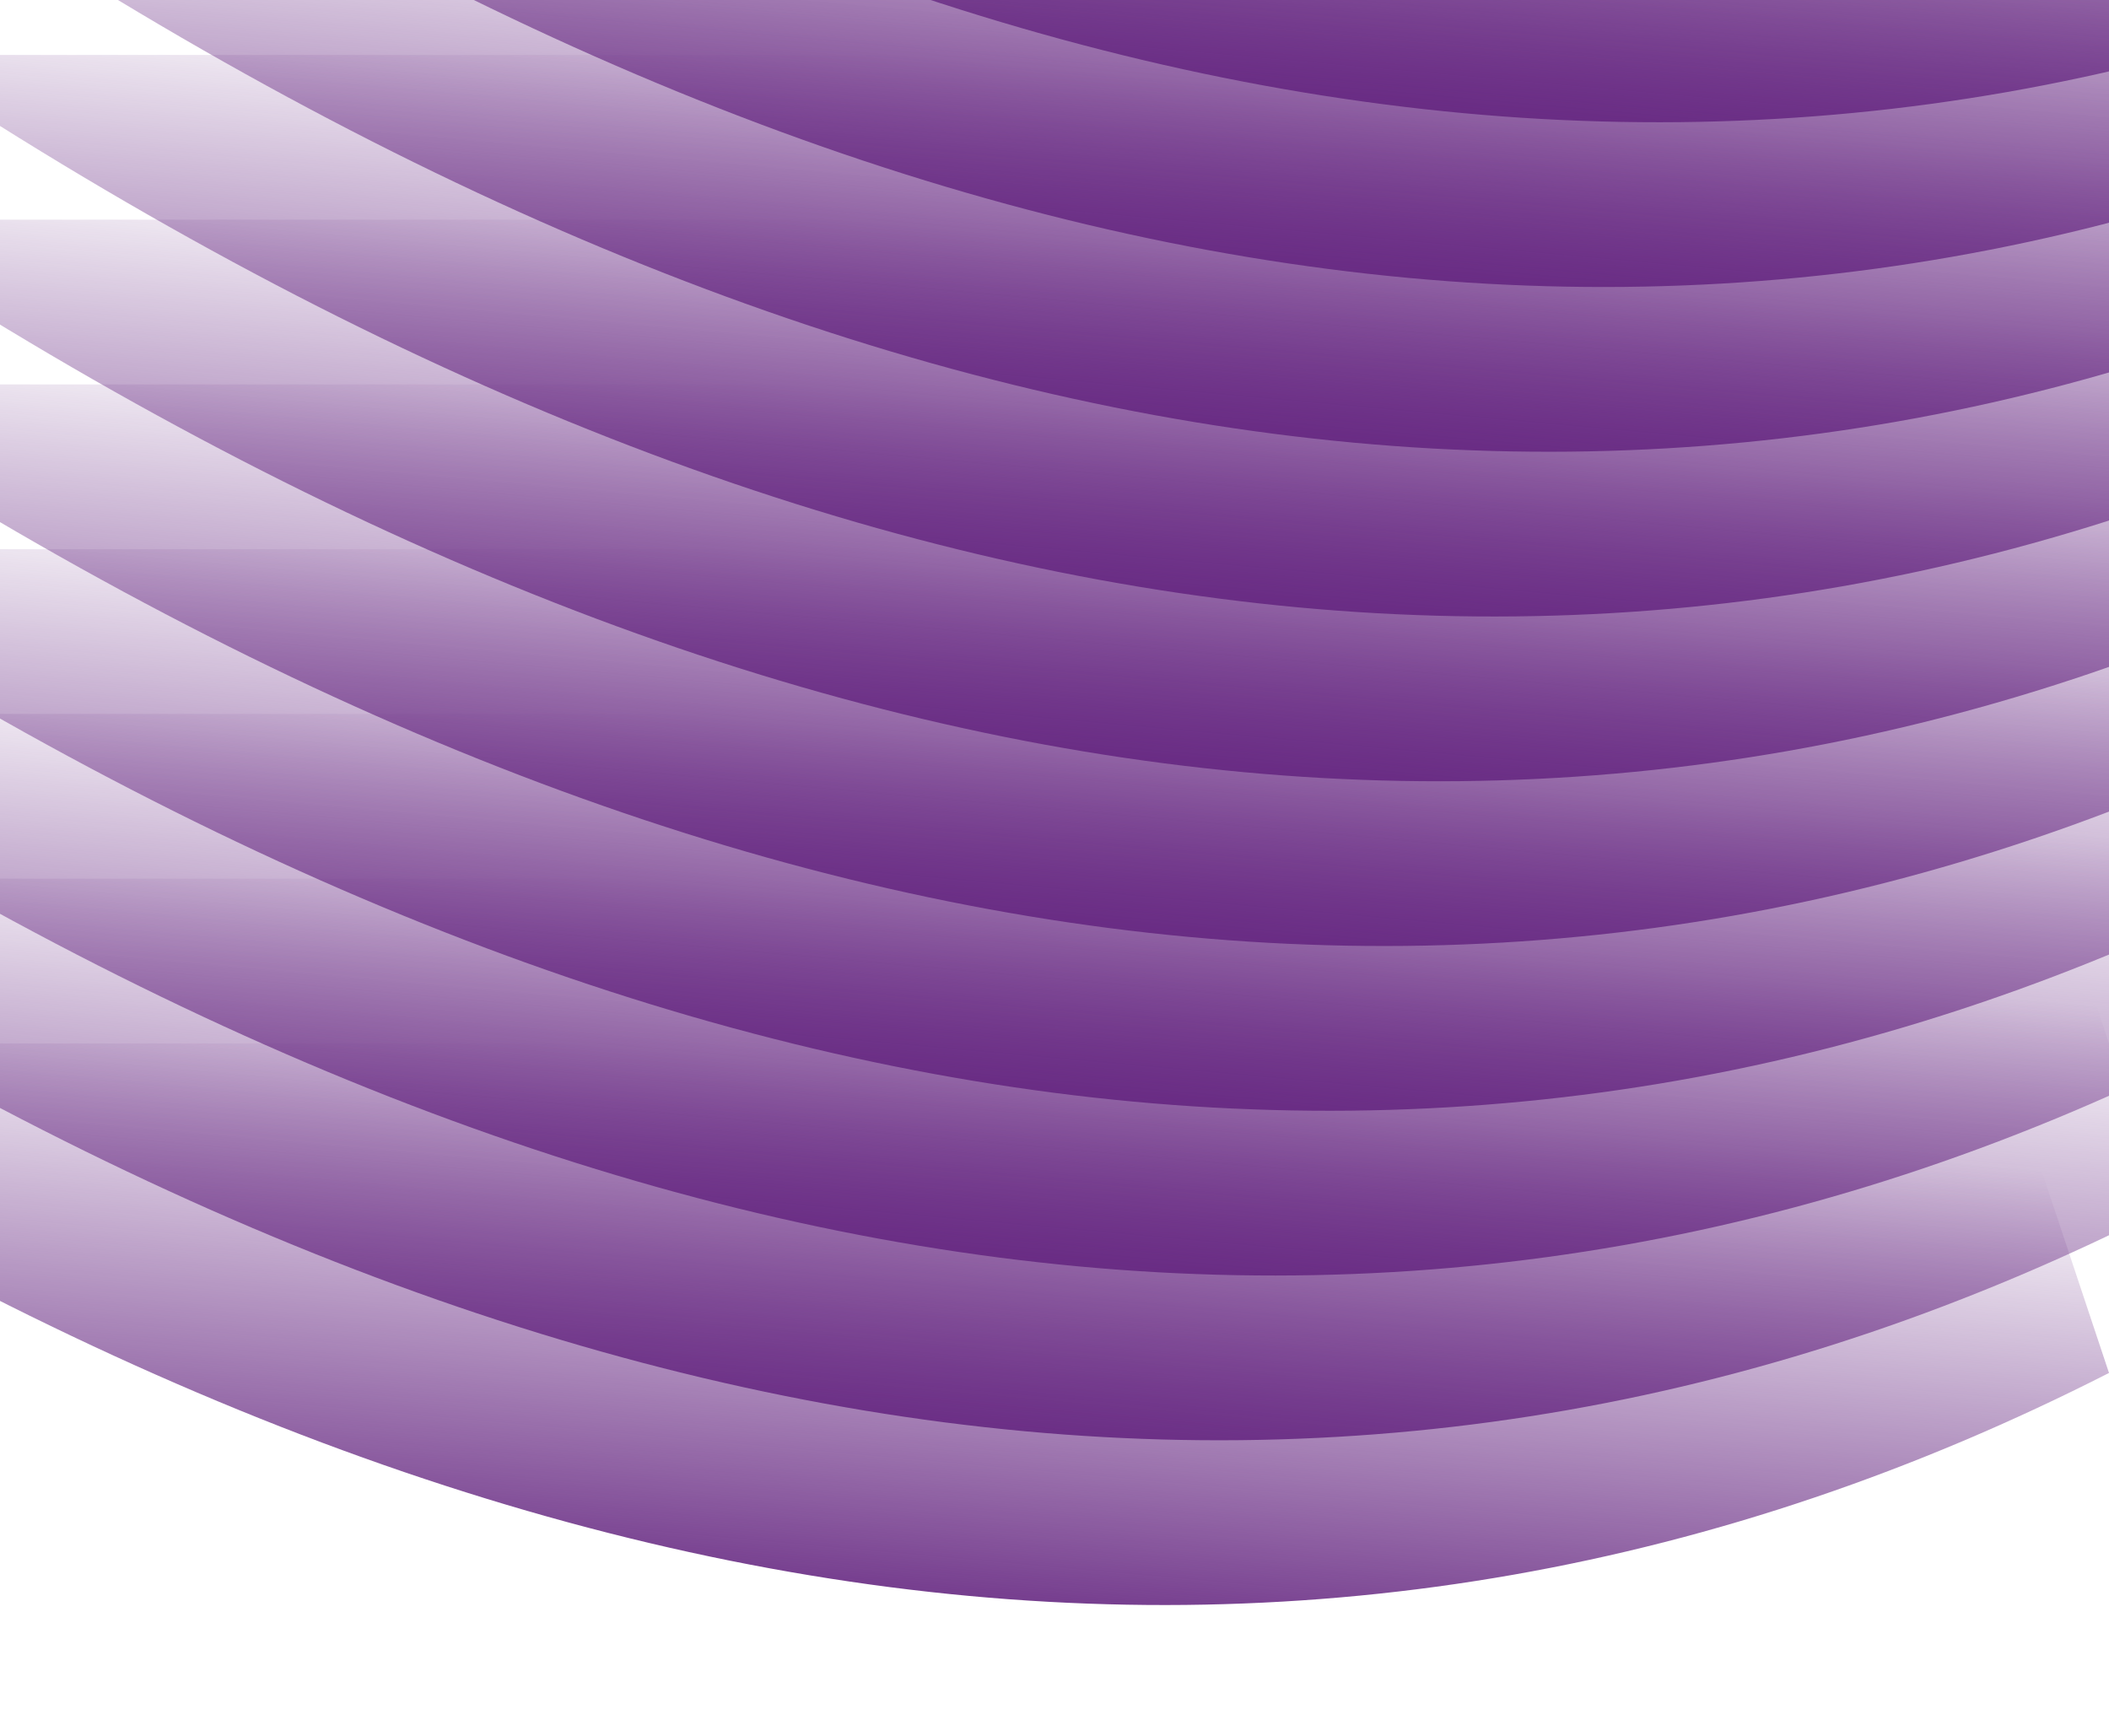
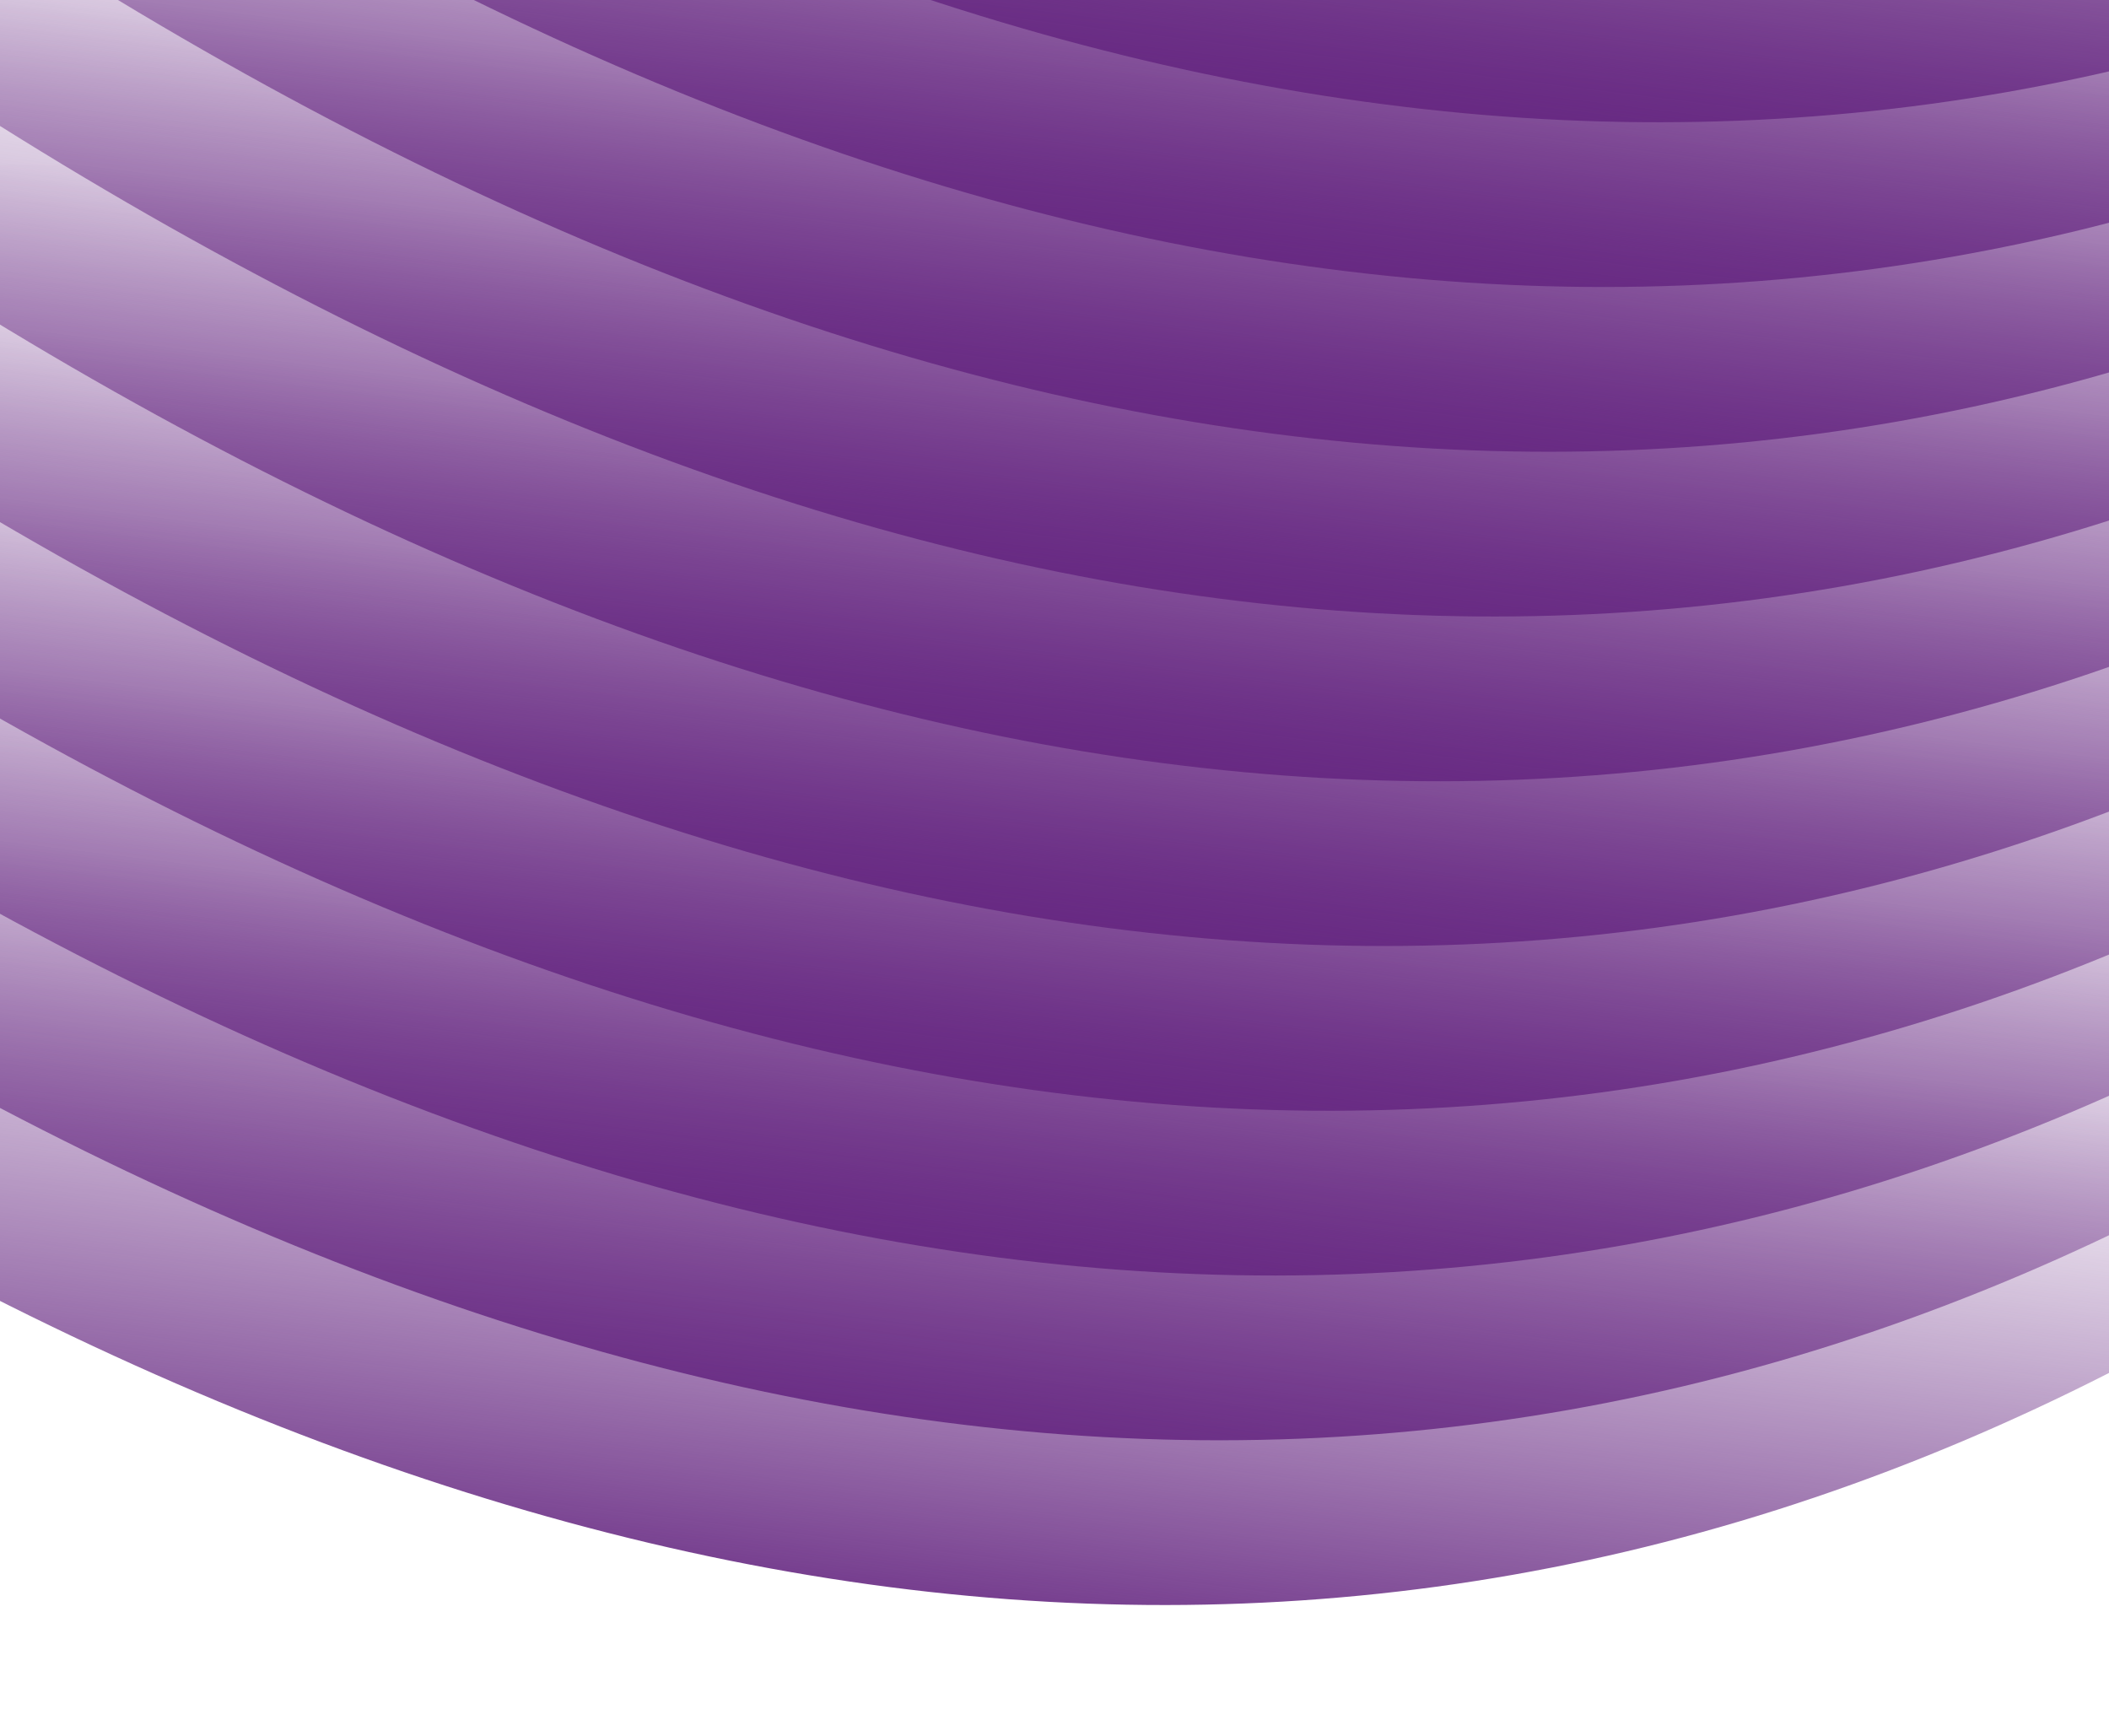
<svg xmlns="http://www.w3.org/2000/svg" version="1.1" width="1920" height="1580">
  <defs>
    <linearGradient id="toDarkNeutral" x1="0.7" x2="0.3" y1="0" y2="1">
      <stop stop-color="#000" offset="50%" />
      <stop stop-color="#aa998b" offset="100%" />
    </linearGradient>
    <linearGradient id="toDojoBrandColor" x1="0.7" x2="0.3" y1="0" y2="1">
-       <stop stop-color="rgba(101,37,128,0)" offset="10%" />
+       <stop stop-color="rgba(101,37,128,0)" offset="20%" />
      <stop stop-color="#642580" offset="100%" />
    </linearGradient>
    <linearGradient id="toDark0" x1="0.7" x2="0.3" y1="0" y2="1">
      <stop stop-color="#000" offset="50%" />
      <stop stop-color="#bb8253" offset="100%" />
    </linearGradient>
    <linearGradient id="toDark1" x1="0.7" x2="0.3" y1="0" y2="1">
      <stop stop-color="#000" offset="50%" />
      <stop stop-color="#bb8553" offset="100%" />
    </linearGradient>
    <linearGradient id="toDark2" x1="0.7" x2="0.3" y1="0" y2="1">
      <stop stop-color="#000" offset="50%" />
      <stop stop-color="#b4bb53" offset="100%" />
    </linearGradient>
    <linearGradient id="toDark3" x1="0.7" x2="0.3" y1="0" y2="1">
      <stop stop-color="#000" offset="50%" />
      <stop stop-color="#8abb53" offset="100%" />
    </linearGradient>
    <linearGradient id="toDark4" x1="0.7" x2="0.3" y1="0" y2="1">
      <stop stop-color="#000" offset="50%" />
      <stop stop-color="#53bb6a" offset="100%" />
    </linearGradient>
    <linearGradient id="toDark5" x1="0.7" x2="0.3" y1="0" y2="1">
      <stop stop-color="#000" offset="50%" />
      <stop stop-color="#53bbad" offset="100%" />
    </linearGradient>
    <linearGradient id="toDark6" x1="0.7" x2="0.3" y1="0" y2="1">
      <stop stop-color="#000" offset="50%" />
      <stop stop-color="#5383bb" offset="100%" />
    </linearGradient>
    <linearGradient id="toDark7" x1="0.7" x2="0.3" y1="0" y2="1">
      <stop stop-color="#000" offset="50%" />
      <stop stop-color="#6653bb" offset="100%" />
    </linearGradient>
    <linearGradient id="toDark8" x1="0.7" x2="0.3" y1="0" y2="1">
      <stop stop-color="#000" offset="50%" />
      <stop stop-color="#7b53bb" offset="100%" />
    </linearGradient>
    <linearGradient id="toDark9" x1="0.7" x2="0.3" y1="0" y2="1">
      <stop stop-color="#000" offset="50%" />
      <stop stop-color="#bb53b2" offset="100%" />
    </linearGradient>
-     <path id="funkyPath" stroke="transparent" d="M -300 -300 Q 960 540, 2020 0 L 1920 -300 L -300 -300" />
+     <path id="funkyPath" stroke="transparent" d="M -300 -300 Q 960 540, 2020 0 L 2020 -500 L -300 -500" />
  </defs>
  <use x="-100" y="1250" href="#funkyPath" fill="url(#toDojoBrandColor)" />
  <use x="-50" y="1100" href="#funkyPath" fill="url(#toDojoBrandColor)" />
  <use x="0" y="950" href="#funkyPath" fill="url(#toDojoBrandColor)" />
  <use x="50" y="800" href="#funkyPath" fill="url(#toDojoBrandColor)" />
  <use x="100" y="650" href="#funkyPath" fill="url(#toDojoBrandColor)" />
  <use x="150" y="500" href="#funkyPath" fill="url(#toDojoBrandColor)" />
  <use x="200" y="350" href="#funkyPath" fill="url(#toDojoBrandColor)" />
  <use x="250" y="200" href="#funkyPath" fill="url(#toDojoBrandColor)" />
  <use x="300" y="50" href="#funkyPath" fill="url(#toDojoBrandColor)" />
  <use x="350" y="-100" href="#funkyPath" fill="url(#toDojoBrandColor)" />
</svg>
